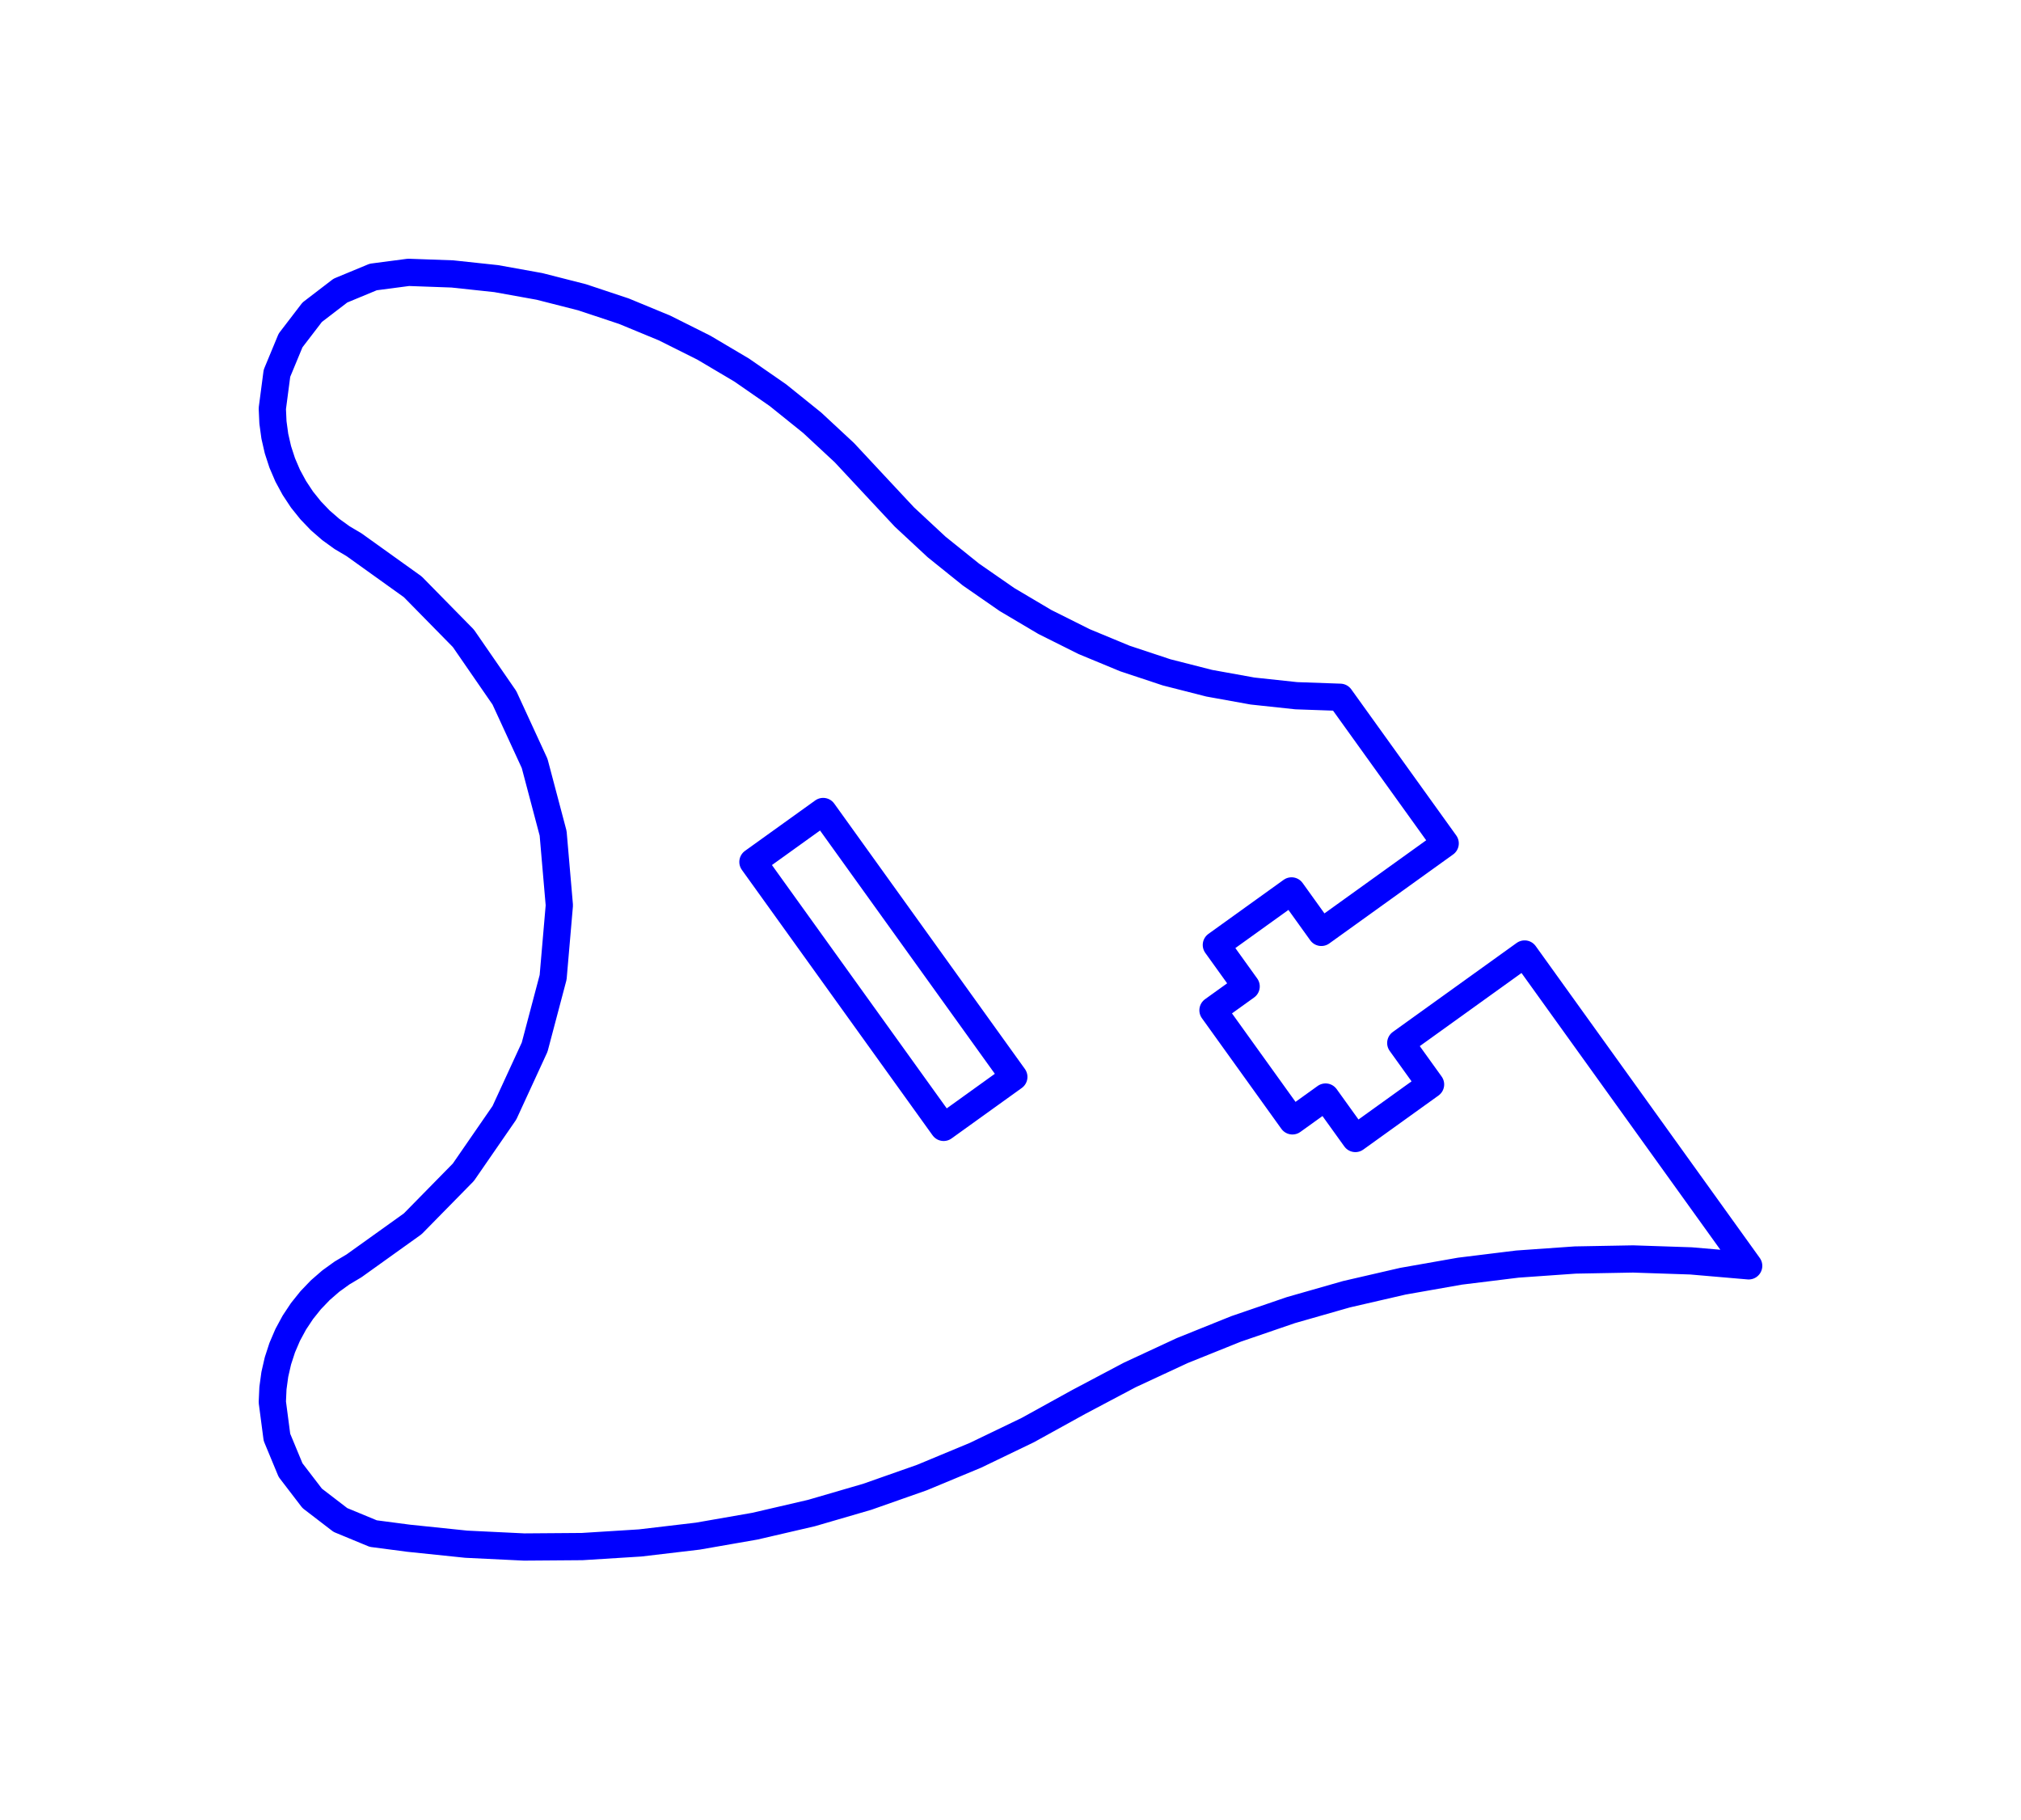
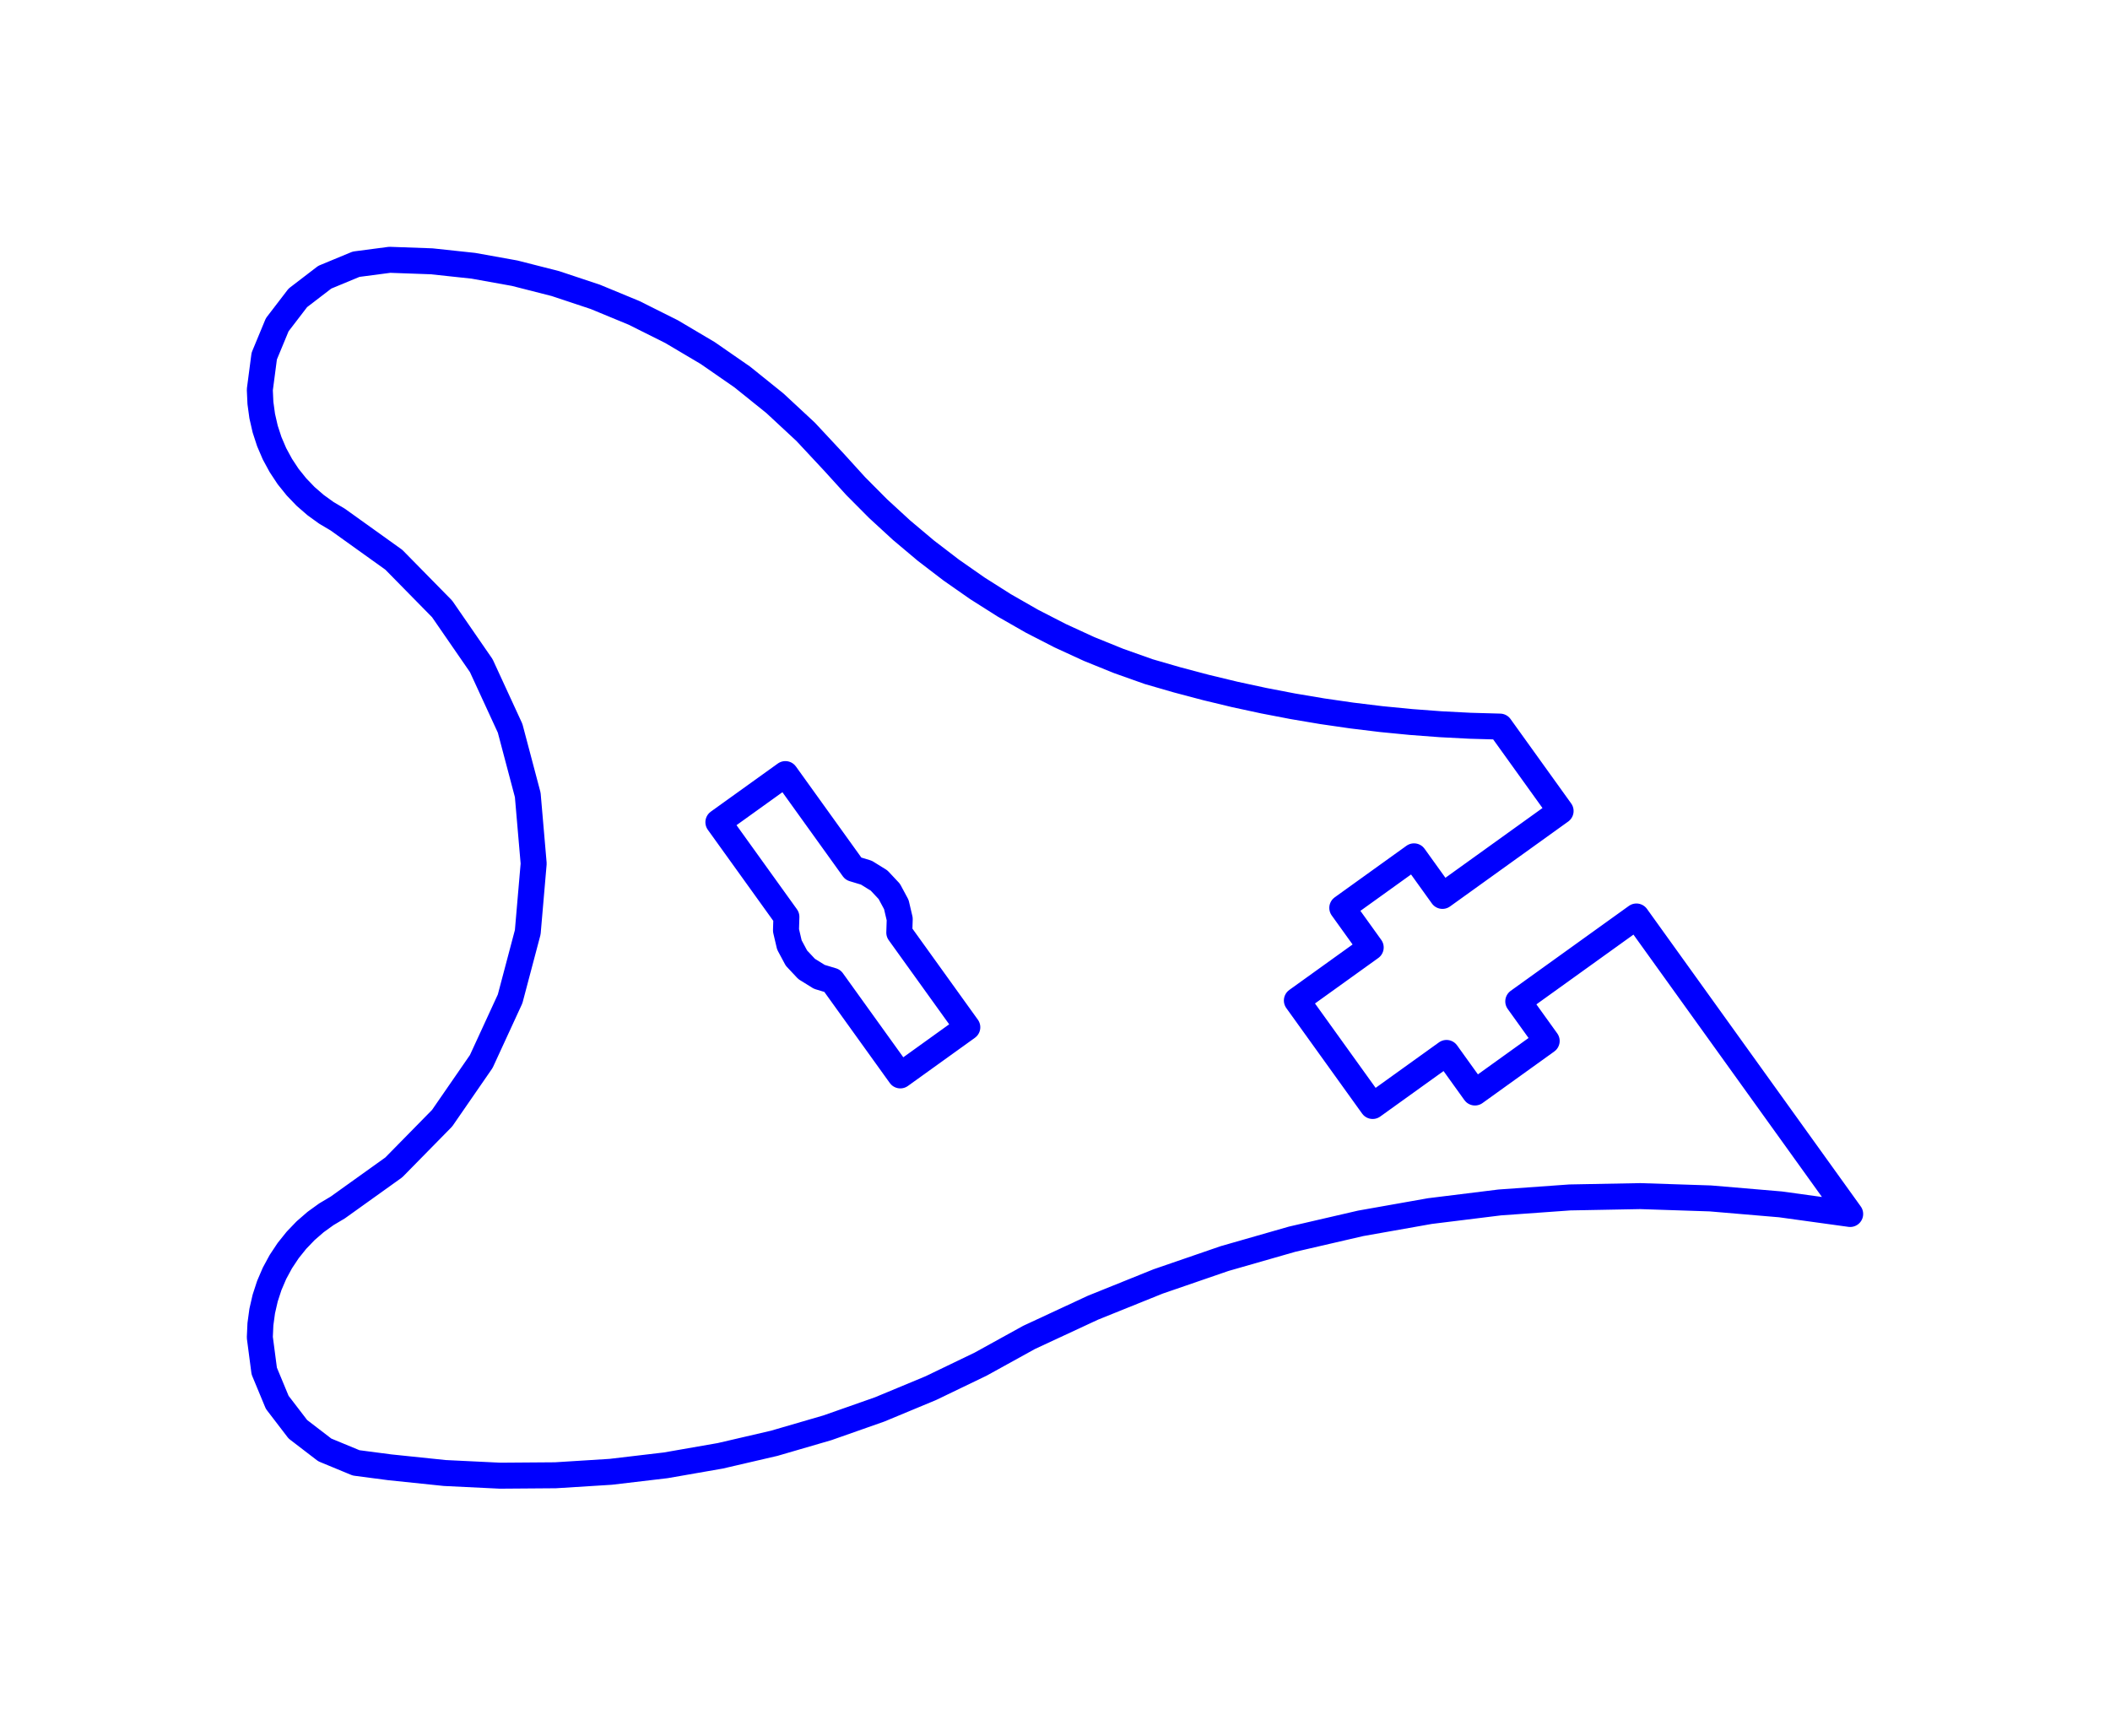
- <svg xmlns="http://www.w3.org/2000/svg" width="74.215mm" height="66.8mm" viewBox="0 0 74.215 66.8" version="1.1">
-   <g id="text_annotations" font-size="10" stroke="rgb(255,0,0)" stroke-width="1">
- </g>
-   <path id="face0-cut" style="fill:none;stroke:rgb(0,0,255);stroke-width:1;stroke-miterlimit:4;stroke-dasharray:none;stroke-linejoin:round;stroke-linecap:round" d="M 64.215,46.477 L 55.987,35.027 L 51.439,38.295 L 52.533,39.817 L 49.772,41.801 L 48.678,40.279 L 47.46,41.154 L 44.543,37.093 L 45.761,36.218 L 44.667,34.695 L 47.428,32.711 L 48.522,34.234 L 53.07,30.966 L 49.215,25.601 L 47.601,25.544 L 45.995,25.372 L 44.405,25.085 L 42.84,24.686 L 41.307,24.177 L 39.815,23.559 L 38.37,22.837 L 36.98,22.014 L 35.653,21.094 L 34.394,20.082 L 33.211,18.982 L 32.109,17.802 L 31.007,16.62 L 29.824,15.521 L 28.565,14.508 L 27.237,13.588 L 25.847,12.765 L 24.402,12.042 L 22.909,11.425 L 21.376,10.915 L 19.811,10.516 L 18.221,10.23 L 16.614,10.058 L 15.0,10.0 L 13.706,10.17 L 12.5,10.67 L 11.464,11.464 L 10.67,12.5 L 10.17,13.706 L 10.0,15.0 L 10.023,15.51 L 10.092,16.015 L 10.206,16.513 L 10.364,16.998 L 10.565,17.467 L 10.808,17.915 L 11.089,18.341 L 11.409,18.739 L 11.762,19.107 L 12.147,19.441 L 12.561,19.74 L 13.0,20.0 L 15.157,21.545 L 17.016,23.437 L 18.523,25.621 L 19.633,28.031 L 20.312,30.596 L 20.54,33.239 L 20.312,35.882 L 19.633,38.447 L 18.523,40.857 L 17.016,43.04 L 15.157,44.933 L 13.0,46.477 L 12.561,46.738 L 12.148,47.036 L 11.762,47.371 L 11.409,47.739 L 11.09,48.137 L 10.808,48.562 L 10.565,49.011 L 10.364,49.48 L 10.206,49.965 L 10.092,50.462 L 10.023,50.968 L 10.0,51.477 L 10.17,52.772 L 10.67,53.977 L 11.464,55.013 L 12.5,55.808 L 13.706,56.307 L 15.0,56.477 L 17.12,56.697 L 19.248,56.8 L 21.379,56.784 L 23.506,56.651 L 25.623,56.401 L 27.722,56.035 L 29.798,55.553 L 31.844,54.957 L 33.854,54.25 L 35.822,53.432 L 37.742,52.507 L 39.608,51.477 L 41.487,50.483 L 43.416,49.587 L 45.389,48.793 L 47.401,48.103 L 49.445,47.519 L 51.518,47.041 L 53.612,46.672 L 55.723,46.412 L 57.844,46.263 L 59.97,46.224 L 62.096,46.295 L 64.215,46.477 M 27.649,31.647 L 30.228,29.795 L 37.23,39.54 L 34.652,41.393 L 27.649,31.647 " />
+ <svg xmlns="http://www.w3.org/2000/svg" width="81.21mm" height="66.8mm" viewBox="0 0 81.21 66.8" version="1.1">
+   <path id="face0-cut" style="fill:none;stroke:rgb(0,0,255);stroke-width:1;stroke-miterlimit:4;stroke-dasharray:none;stroke-linejoin:round;stroke-linecap:round" d="M 60.065,31.216 L 57.731,27.967 L 56.587,27.935 L 55.445,27.876 L 54.304,27.79 L 53.165,27.679 L 52.03,27.541 L 50.897,27.377 L 49.769,27.187 L 48.646,26.971 L 47.528,26.73 L 46.415,26.462 L 45.309,26.169 L 44.21,25.851 L 43.055,25.441 L 41.919,24.981 L 40.805,24.469 L 39.715,23.909 L 38.651,23.3 L 37.616,22.644 L 36.611,21.942 L 35.638,21.197 L 34.7,20.408 L 33.797,19.578 L 32.933,18.709 L 32.109,17.802 L 31.007,16.62 L 29.824,15.521 L 28.565,14.508 L 27.237,13.588 L 25.847,12.765 L 24.402,12.042 L 22.909,11.425 L 21.376,10.915 L 19.811,10.516 L 18.221,10.23 L 16.614,10.058 L 15.0,10.0 L 13.706,10.17 L 12.5,10.67 L 11.464,11.464 L 10.67,12.5 L 10.17,13.706 L 10.0,15.0 L 10.023,15.51 L 10.092,16.015 L 10.206,16.513 L 10.364,16.998 L 10.565,17.467 L 10.808,17.915 L 11.089,18.341 L 11.409,18.739 L 11.762,19.107 L 12.147,19.441 L 12.561,19.74 L 13.0,20.0 L 15.157,21.545 L 17.016,23.437 L 18.523,25.621 L 19.633,28.031 L 20.312,30.596 L 20.54,33.239 L 20.312,35.882 L 19.633,38.447 L 18.523,40.857 L 17.016,43.04 L 15.157,44.933 L 13.0,46.477 L 12.561,46.738 L 12.148,47.036 L 11.762,47.371 L 11.409,47.739 L 11.09,48.137 L 10.808,48.562 L 10.565,49.011 L 10.364,49.48 L 10.206,49.965 L 10.092,50.462 L 10.023,50.968 L 10.0,51.477 L 10.17,52.772 L 10.67,53.977 L 11.464,55.013 L 12.5,55.808 L 13.706,56.307 L 15.0,56.477 L 17.12,56.697 L 19.248,56.8 L 21.379,56.784 L 23.506,56.651 L 25.623,56.401 L 27.722,56.035 L 29.798,55.553 L 31.844,54.957 L 33.854,54.25 L 35.822,53.432 L 37.742,52.507 L 39.608,51.477 L 42.062,50.336 L 44.572,49.324 L 47.131,48.443 L 49.733,47.697 L 52.37,47.087 L 55.035,46.615 L 57.721,46.283 L 60.421,46.09 L 63.127,46.039 L 65.832,46.128 L 68.529,46.357 L 71.21,46.727 L 62.983,35.276 L 58.435,38.544 L 59.529,40.067 L 56.768,42.051 L 55.674,40.528 L 52.831,42.57 L 49.914,38.51 L 52.756,36.468 L 51.662,34.945 L 54.423,32.961 L 55.517,34.484 L 60.065,31.216 M 30.267,35.29 L 27.649,31.647 L 30.228,29.795 L 32.845,33.438 L 33.345,33.589 L 33.833,33.891 L 34.226,34.31 L 34.498,34.816 L 34.629,35.375 L 34.612,35.897 L 37.23,39.54 L 34.652,41.393 L 32.034,37.75 L 31.534,37.599 L 31.046,37.296 L 30.653,36.877 L 30.382,36.371 L 30.251,35.812 L 30.267,35.29 " />
</svg>
